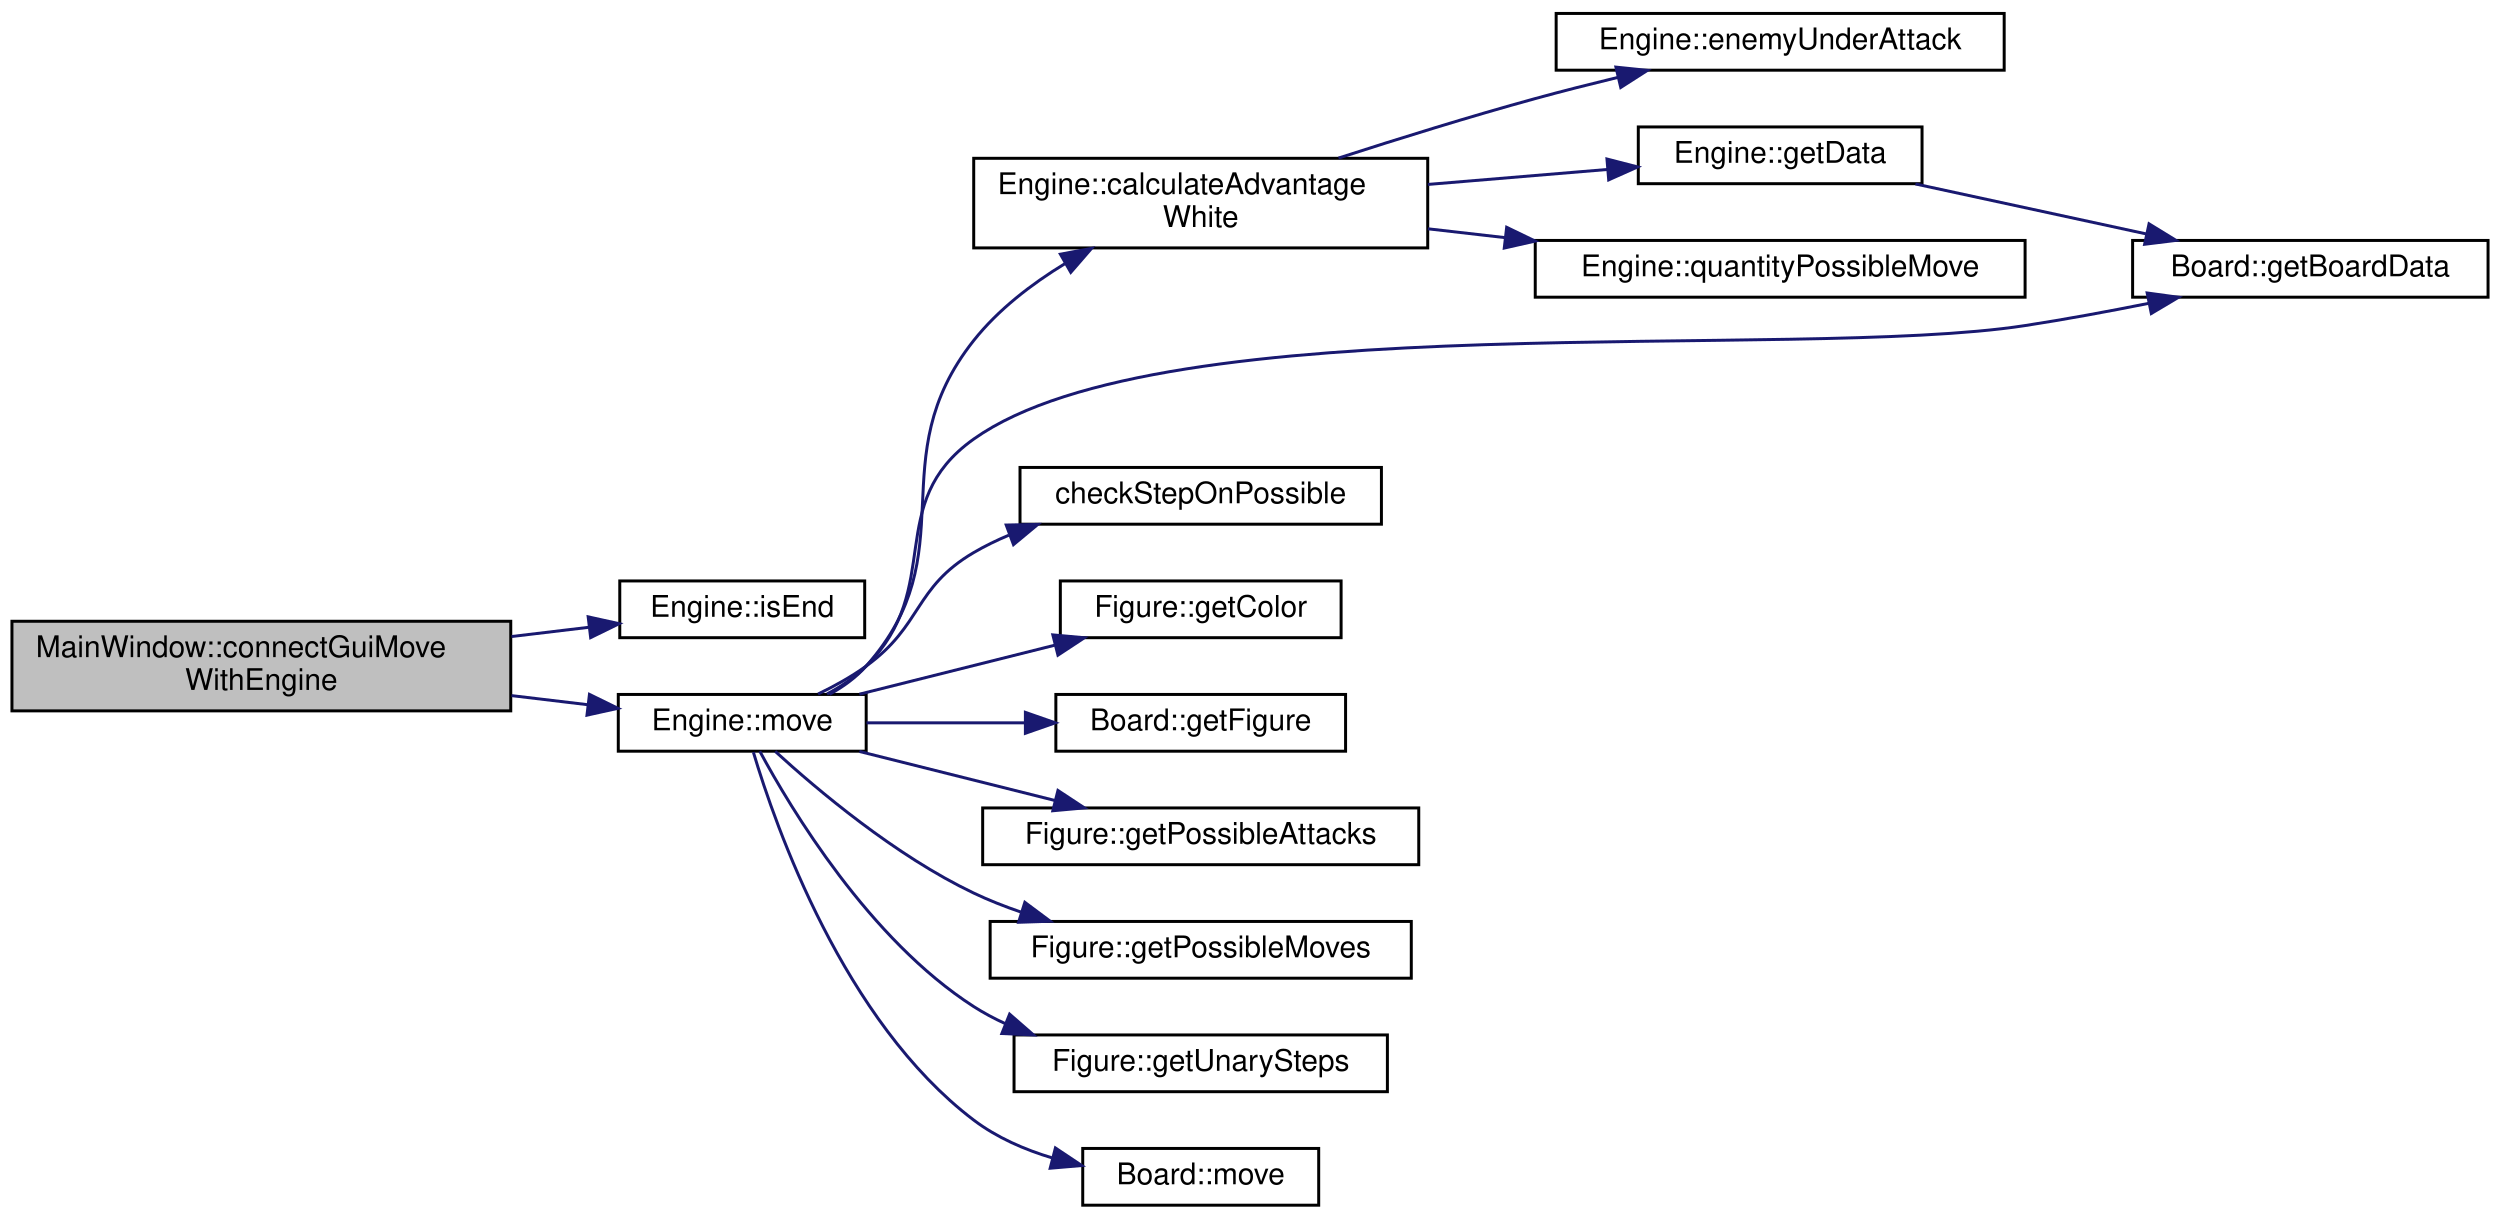
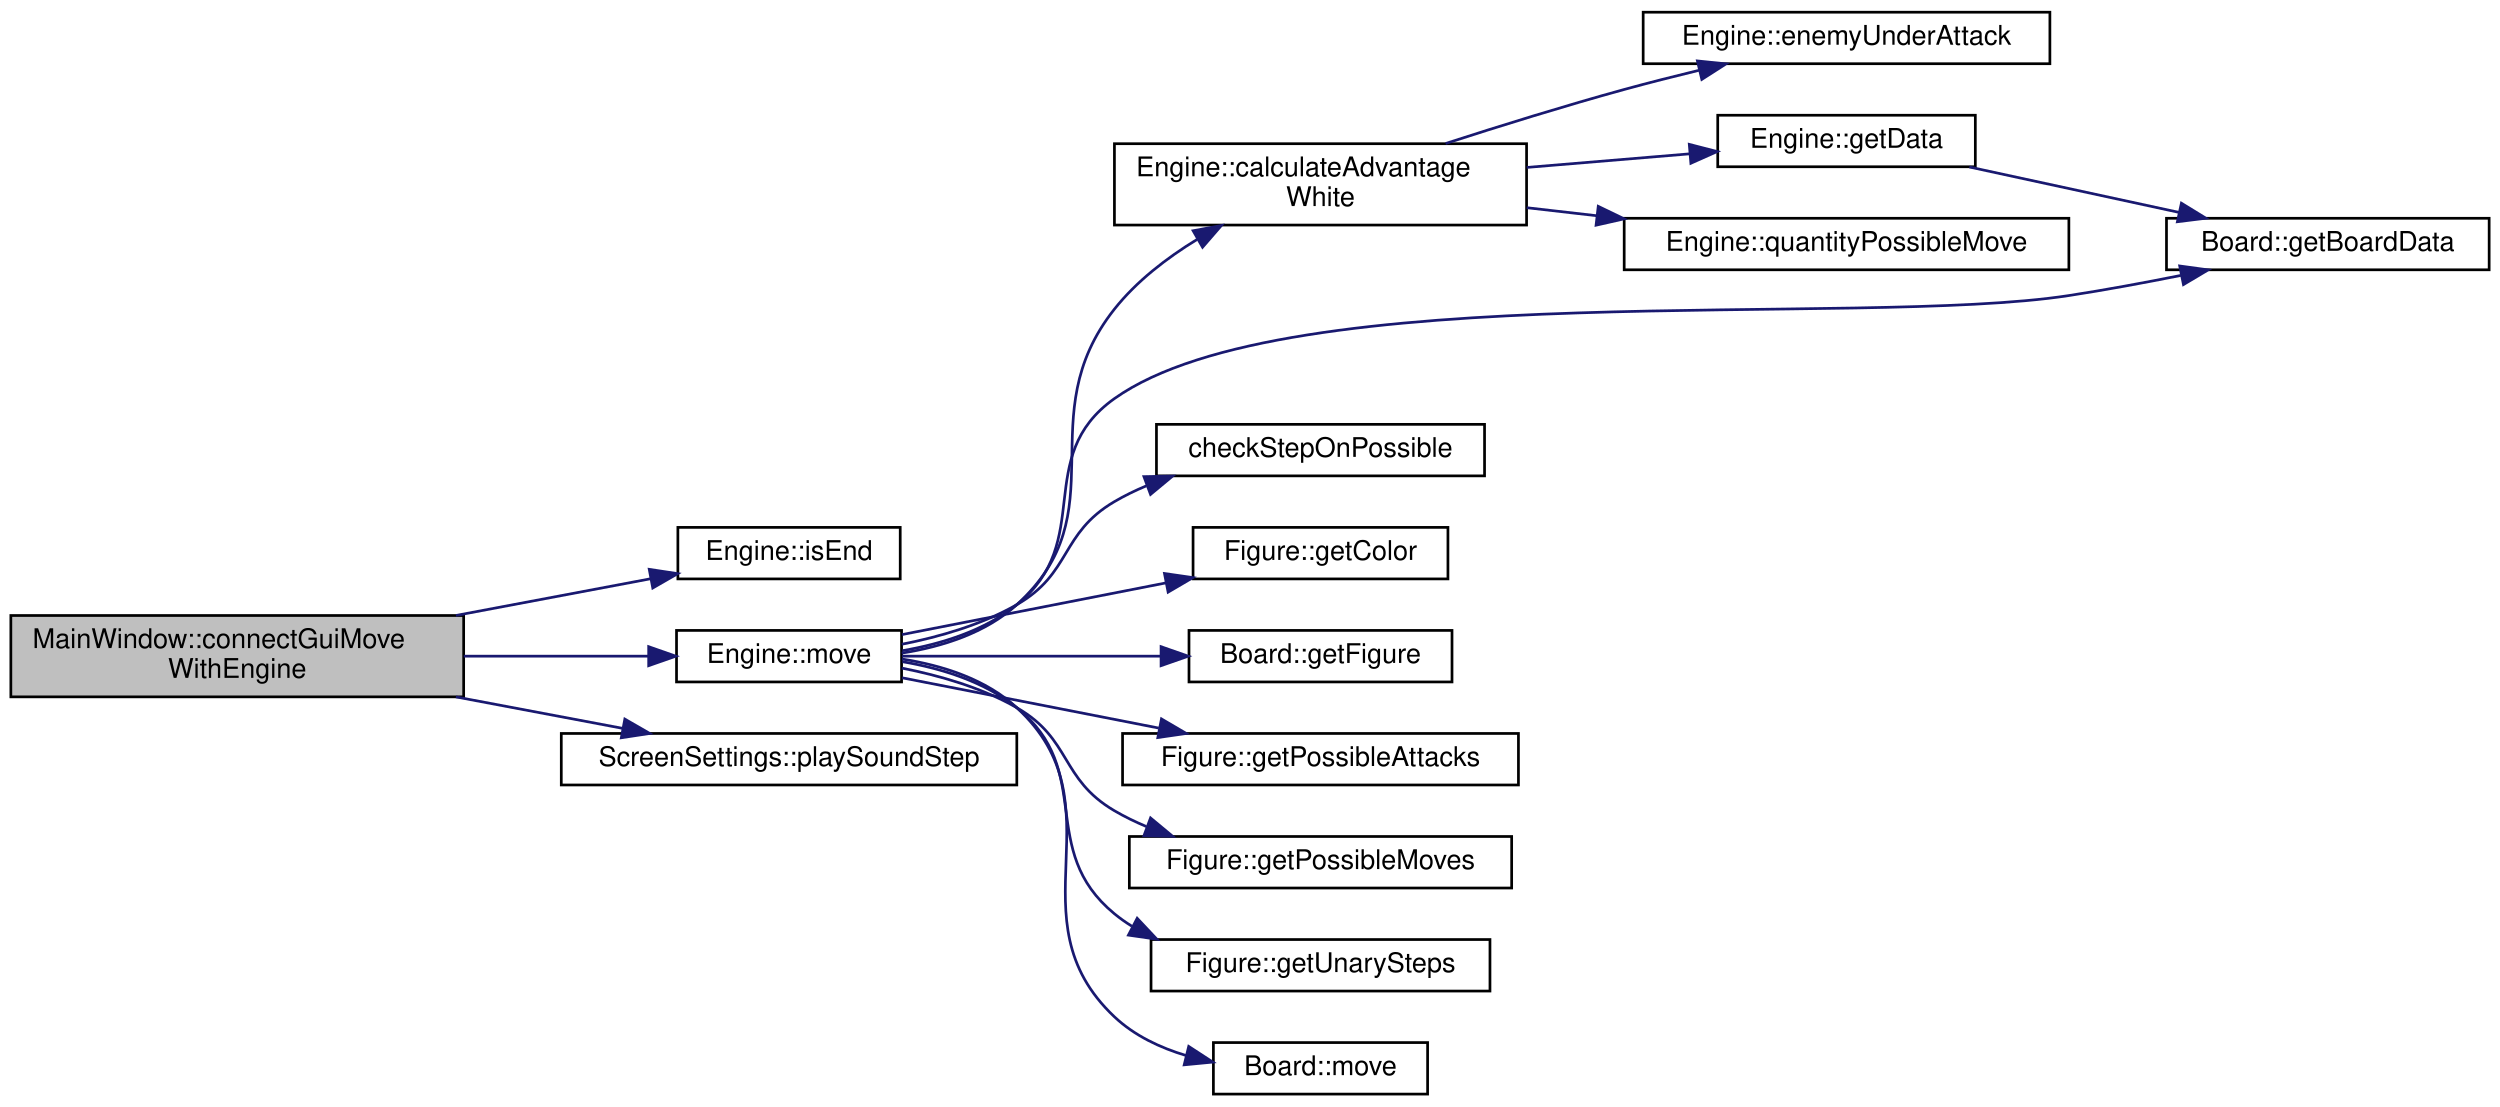
- <svg xmlns="http://www.w3.org/2000/svg" xmlns:xlink="http://www.w3.org/1999/xlink" width="837pt" height="408pt" viewBox="0.00 0.00 837.00 408.00">
+ <svg xmlns="http://www.w3.org/2000/svg" xmlns:xlink="http://www.w3.org/1999/xlink" width="922pt" height="408pt" viewBox="0.00 0.00 922.00 408.00">
  <g id="graph0" class="graph" transform="scale(1 1) rotate(0) translate(4 404)">
    <g id="node1" class="node">
      <g id="a_node1">
        <a xlink:title="Перемещение и окончание игры.">
-           <polygon fill="#bfbfbf" stroke="black" points="0,-166 0,-196 167,-196 167,-166 0,-166" />
-           <text text-anchor="start" x="8" y="-184" font-family="Helvetica,sans-Serif" font-size="10.00">MainWindow::connectGuiMove</text>
-           <text text-anchor="middle" x="83.5" y="-173" font-family="Helvetica,sans-Serif" font-size="10.00">WithEngine</text>
+           <polygon fill="#bfbfbf" stroke="black" points="0,-147 0,-177 167,-177 167,-147 0,-147" />
+           <text text-anchor="start" x="8" y="-165" font-family="Helvetica,sans-Serif" font-size="10.00">MainWindow::connectGuiMove</text>
+           <text text-anchor="middle" x="83.5" y="-154" font-family="Helvetica,sans-Serif" font-size="10.00">WithEngine</text>
        </a>
      </g>
    </g>
    <g id="node2" class="node">
      <g id="a_node2">
        <a xlink:href="classEngine.html#acb6729165e26058f5dc442428f11b6be" target="_top" xlink:title="Проверка на конец игры.">
-           <polygon fill="none" stroke="black" points="203.5,-190.5 203.5,-209.5 285.5,-209.5 285.5,-190.5 203.5,-190.5" />
-           <text text-anchor="middle" x="244.5" y="-197.5" font-family="Helvetica,sans-Serif" font-size="10.00">Engine::isEnd</text>
+           <polygon fill="none" stroke="black" points="246,-190.5 246,-209.5 328,-209.5 328,-190.5 246,-190.5" />
+           <text text-anchor="middle" x="287" y="-197.5" font-family="Helvetica,sans-Serif" font-size="10.00">Engine::isEnd</text>
        </a>
      </g>
    </g>
    <g id="edge1" class="edge">
-       <path fill="none" stroke="midnightblue" d="M167.26,-190.89C176.07,-191.94 184.82,-192.99 193.09,-193.98" />
-       <polygon fill="midnightblue" stroke="midnightblue" points="192.92,-197.48 203.27,-195.19 193.75,-190.53 192.92,-197.48" />
+       <path fill="none" stroke="midnightblue" d="M164.14,-177.02C188.35,-181.59 214.27,-186.47 235.96,-190.56" />
+       <polygon fill="midnightblue" stroke="midnightblue" points="235.44,-194.03 245.92,-192.44 236.74,-187.15 235.44,-194.03" />
    </g>
    <g id="node3" class="node">
      <g id="a_node3">
        <a xlink:href="classEngine.html#a66f2b590d92c6e0fa99741f02a8a9a3f" target="_top" xlink:title="Проверяет возможность хода и перемещает фигуру.">
-           <polygon fill="none" stroke="black" points="203,-152.5 203,-171.5 286,-171.5 286,-152.5 203,-152.5" />
-           <text text-anchor="middle" x="244.5" y="-159.5" font-family="Helvetica,sans-Serif" font-size="10.00">Engine::move</text>
+           <polygon fill="none" stroke="black" points="245.5,-152.5 245.5,-171.5 328.5,-171.5 328.5,-152.5 245.5,-152.5" />
+           <text text-anchor="middle" x="287" y="-159.5" font-family="Helvetica,sans-Serif" font-size="10.00">Engine::move</text>
        </a>
      </g>
    </g>
    <g id="edge2" class="edge">
-       <path fill="none" stroke="midnightblue" d="M167.26,-171.11C175.96,-170.07 184.61,-169.04 192.79,-168.06" />
-       <polygon fill="midnightblue" stroke="midnightblue" points="193.35,-171.52 202.87,-166.86 192.52,-164.57 193.35,-171.52" />
+       <path fill="none" stroke="midnightblue" d="M167.04,-162C190.1,-162 214.47,-162 235.11,-162" />
+       <polygon fill="midnightblue" stroke="midnightblue" points="235.23,-165.5 245.23,-162 235.23,-158.5 235.23,-165.5" />
+     </g>
+     <g id="node16" class="node">
+       <g id="a_node16">
+         <a xlink:href="classScreenSettings.html#a94e16e8406ea736a376a0b50da01b869" target="_top" xlink:title="Проигрывает звук шага.">
+           <polygon fill="none" stroke="black" points="203,-114.5 203,-133.5 371,-133.5 371,-114.5 203,-114.5" />
+           <text text-anchor="middle" x="287" y="-121.5" font-family="Helvetica,sans-Serif" font-size="10.00">ScreenSettings::playSoundStep</text>
+         </a>
+       </g>
+     </g>
+     <g id="edge16" class="edge">
+       <path fill="none" stroke="midnightblue" d="M164.14,-146.98C184.65,-143.11 206.39,-139.01 225.74,-135.36" />
+       <polygon fill="midnightblue" stroke="midnightblue" points="226.44,-138.79 235.62,-133.5 225.14,-131.91 226.44,-138.79" />
    </g>
    <g id="node4" class="node">
      <g id="a_node4">
        <a xlink:href="classEngine.html#a2b384a18565b9cdd85b52fed6d25ff0c" target="_top" xlink:title="Расчет преимущества игрока.">
-           <polygon fill="none" stroke="black" points="322,-321 322,-351 474,-351 474,-321 322,-321" />
-           <text text-anchor="start" x="330" y="-339" font-family="Helvetica,sans-Serif" font-size="10.00">Engine::calculateAdvantage</text>
-           <text text-anchor="middle" x="398" y="-328" font-family="Helvetica,sans-Serif" font-size="10.00">White</text>
+           <polygon fill="none" stroke="black" points="407,-321 407,-351 559,-351 559,-321 407,-321" />
+           <text text-anchor="start" x="415" y="-339" font-family="Helvetica,sans-Serif" font-size="10.00">Engine::calculateAdvantage</text>
+           <text text-anchor="middle" x="483" y="-328" font-family="Helvetica,sans-Serif" font-size="10.00">White</text>
        </a>
      </g>
    </g>
    <g id="edge3" class="edge">
-       <path fill="none" stroke="midnightblue" d="M273.69,-171.53C278.26,-174.04 282.6,-177.17 286,-181 319.85,-219.17 290.33,-250 322,-290 330.16,-300.3 341.3,-308.87 352.5,-315.71" />
-       <polygon fill="midnightblue" stroke="midnightblue" points="351.02,-318.9 361.44,-320.83 354.5,-312.82 351.02,-318.9" />
+       <path fill="none" stroke="midnightblue" d="M328.58,-163.13C343.5,-165.48 359.52,-170.55 371,-181 408.73,-215.34 375.33,-250 407,-290 415.16,-300.3 426.3,-308.87 437.5,-315.71" />
+       <polygon fill="midnightblue" stroke="midnightblue" points="436.02,-318.9 446.44,-320.83 439.5,-312.82 436.02,-318.9" />
    </g>
    <g id="node7" class="node">
      <g id="a_node7">
        <a xlink:href="classBoard.html#ab906dade3854d38f6354861a715fccac" target="_top" xlink:title="getBoo Возвращает доску.">
-           <polygon fill="none" stroke="black" points="710,-304.5 710,-323.5 829,-323.5 829,-304.5 710,-304.5" />
-           <text text-anchor="middle" x="769.5" y="-311.5" font-family="Helvetica,sans-Serif" font-size="10.00">Board::getBoardData</text>
+           <polygon fill="none" stroke="black" points="795,-304.5 795,-323.5 914,-323.5 914,-304.5 795,-304.5" />
+           <text text-anchor="middle" x="854.5" y="-311.5" font-family="Helvetica,sans-Serif" font-size="10.00">Board::getBoardData</text>
        </a>
      </g>
    </g>
    <g id="edge9" class="edge">
-       <path fill="none" stroke="midnightblue" d="M272.89,-171.66C277.65,-174.18 282.26,-177.27 286,-181 312.48,-207.38 291.54,-235.34 322,-257 386.13,-302.58 596.24,-283.01 674,-295 687.44,-297.07 701.88,-299.74 715.32,-302.43" />
-       <polygon fill="midnightblue" stroke="midnightblue" points="714.87,-305.91 725.37,-304.47 716.26,-299.05 714.87,-305.91" />
+       <path fill="none" stroke="midnightblue" d="M328.78,-164.03C343.37,-166.53 359.13,-171.46 371,-181 400.14,-204.41 376.54,-235.34 407,-257 471.13,-302.58 681.24,-283.01 759,-295 772.44,-297.07 786.88,-299.74 800.32,-302.43" />
+       <polygon fill="midnightblue" stroke="midnightblue" points="799.87,-305.91 810.37,-304.47 801.26,-299.05 799.87,-305.91" />
    </g>
    <g id="node9" class="node">
      <g id="a_node9">
        <a xlink:href="engine_8cpp.html#a0aedf9d17abf2bab41a04d5beb4f4988" target="_top" xlink:title=" ">
-           <polygon fill="none" stroke="black" points="337.5,-228.5 337.5,-247.5 458.5,-247.5 458.5,-228.5 337.5,-228.5" />
-           <text text-anchor="middle" x="398" y="-235.5" font-family="Helvetica,sans-Serif" font-size="10.00">checkStepOnPossible</text>
+           <polygon fill="none" stroke="black" points="422.5,-228.5 422.5,-247.5 543.5,-247.5 543.5,-228.5 422.5,-228.5" />
+           <text text-anchor="middle" x="483" y="-235.5" font-family="Helvetica,sans-Serif" font-size="10.00">checkStepOnPossible</text>
        </a>
      </g>
    </g>
    <g id="edge8" class="edge">
-       <path fill="none" stroke="midnightblue" d="M269.89,-171.64C275.41,-174.3 281.09,-177.45 286,-181 304.86,-194.62 301.93,-207.23 322,-219 325.72,-221.18 329.68,-223.11 333.76,-224.82" />
-       <polygon fill="midnightblue" stroke="midnightblue" points="332.88,-228.22 343.47,-228.43 335.32,-221.66 332.88,-228.22" />
+       <path fill="none" stroke="midnightblue" d="M328.6,-166.4C342.69,-169.17 358.16,-173.67 371,-181 391.2,-192.53 386.93,-207.23 407,-219 410.72,-221.18 414.68,-223.11 418.76,-224.82" />
+       <polygon fill="midnightblue" stroke="midnightblue" points="417.88,-228.22 428.47,-228.43 420.32,-221.66 417.88,-228.22" />
    </g>
    <g id="node10" class="node">
      <g id="a_node10">
        <a xlink:href="classFigure.html#af27c0f2d5fe69cb9eb17380d3ba91d6a" target="_top" xlink:title="Получение цвета фигуры.">
-           <polygon fill="none" stroke="black" points="351,-190.5 351,-209.5 445,-209.5 445,-190.5 351,-190.5" />
-           <text text-anchor="middle" x="398" y="-197.5" font-family="Helvetica,sans-Serif" font-size="10.00">Figure::getColor</text>
+           <polygon fill="none" stroke="black" points="436,-190.5 436,-209.5 530,-209.5 530,-190.5 436,-190.5" />
+           <text text-anchor="middle" x="483" y="-197.5" font-family="Helvetica,sans-Serif" font-size="10.00">Figure::getColor</text>
        </a>
      </g>
    </g>
    <g id="edge10" class="edge">
-       <path fill="none" stroke="midnightblue" d="M283.73,-171.59C303.63,-176.58 328.16,-182.73 349.29,-188.03" />
-       <polygon fill="midnightblue" stroke="midnightblue" points="348.49,-191.44 359.05,-190.48 350.2,-184.65 348.49,-191.44" />
+       <path fill="none" stroke="midnightblue" d="M328.67,-169.97C356.94,-175.5 394.98,-182.96 426.1,-189.05" />
+       <polygon fill="midnightblue" stroke="midnightblue" points="425.46,-192.49 435.94,-190.98 426.8,-185.62 425.46,-192.49" />
    </g>
    <g id="node11" class="node">
      <g id="a_node11">
        <a xlink:href="classBoard.html#a0bac43a8a2fc2aabc7e687eeedbe9f9e" target="_top" xlink:title="Возвращает фигуру, которая находится в ячейке поля с координатами coords.">
-           <polygon fill="none" stroke="black" points="349.5,-152.5 349.5,-171.5 446.5,-171.5 446.5,-152.5 349.5,-152.5" />
-           <text text-anchor="middle" x="398" y="-159.5" font-family="Helvetica,sans-Serif" font-size="10.00">Board::getFigure</text>
+           <polygon fill="none" stroke="black" points="434.5,-152.5 434.5,-171.5 531.5,-171.5 531.5,-152.5 434.5,-152.5" />
+           <text text-anchor="middle" x="483" y="-159.5" font-family="Helvetica,sans-Serif" font-size="10.00">Board::getFigure</text>
        </a>
      </g>
    </g>
    <g id="edge11" class="edge">
-       <path fill="none" stroke="midnightblue" d="M286.1,-162C302.36,-162 321.41,-162 339.08,-162" />
-       <polygon fill="midnightblue" stroke="midnightblue" points="339.3,-165.5 349.3,-162 339.3,-158.5 339.3,-165.5" />
+       <path fill="none" stroke="midnightblue" d="M328.67,-162C356.32,-162 393.32,-162 424.04,-162" />
+       <polygon fill="midnightblue" stroke="midnightblue" points="424.2,-165.5 434.2,-162 424.2,-158.5 424.2,-165.5" />
    </g>
    <g id="node12" class="node">
      <g id="a_node12">
        <a xlink:href="classFigure.html#a12d36f015da3026f980f87a93210885a" target="_top" xlink:title="Получение возможных ходов атаки.">
-           <polygon fill="none" stroke="black" points="325,-114.5 325,-133.5 471,-133.5 471,-114.5 325,-114.5" />
-           <text text-anchor="middle" x="398" y="-121.5" font-family="Helvetica,sans-Serif" font-size="10.00">Figure::getPossibleAttacks</text>
+           <polygon fill="none" stroke="black" points="410,-114.5 410,-133.5 556,-133.5 556,-114.5 410,-114.5" />
+           <text text-anchor="middle" x="483" y="-121.5" font-family="Helvetica,sans-Serif" font-size="10.00">Figure::getPossibleAttacks</text>
        </a>
      </g>
    </g>
    <g id="edge12" class="edge">
-       <path fill="none" stroke="midnightblue" d="M283.73,-152.41C303.63,-147.42 328.16,-141.27 349.29,-135.97" />
-       <polygon fill="midnightblue" stroke="midnightblue" points="350.2,-139.35 359.05,-133.52 348.49,-132.56 350.2,-139.35" />
+       <path fill="none" stroke="midnightblue" d="M328.67,-154.03C356.12,-148.66 392.78,-141.48 423.37,-135.48" />
+       <polygon fill="midnightblue" stroke="midnightblue" points="424.35,-138.86 433.49,-133.5 423.01,-131.99 424.35,-138.86" />
    </g>
    <g id="node13" class="node">
      <g id="a_node13">
        <a xlink:href="classFigure.html#ac527b099db89b98b705eb74bed96c147" target="_top" xlink:title="Получение возможных ходов перемещения.">
-           <polygon fill="none" stroke="black" points="327.5,-76.5 327.5,-95.5 468.5,-95.5 468.5,-76.5 327.5,-76.5" />
-           <text text-anchor="middle" x="398" y="-83.5" font-family="Helvetica,sans-Serif" font-size="10.00">Figure::getPossibleMoves</text>
+           <polygon fill="none" stroke="black" points="412.5,-76.5 412.5,-95.5 553.5,-95.5 553.5,-76.5 412.5,-76.5" />
+           <text text-anchor="middle" x="483" y="-83.5" font-family="Helvetica,sans-Serif" font-size="10.00">Figure::getPossibleMoves</text>
        </a>
      </g>
    </g>
    <g id="edge13" class="edge">
-       <path fill="none" stroke="midnightblue" d="M255.53,-152.45C269.39,-139.77 295.68,-117.53 322,-105 327,-102.62 332.34,-100.51 337.78,-98.65" />
-       <polygon fill="midnightblue" stroke="midnightblue" points="339.12,-101.9 347.61,-95.57 337.02,-95.22 339.12,-101.9" />
+       <path fill="none" stroke="midnightblue" d="M328.6,-157.6C342.69,-154.83 358.16,-150.33 371,-143 391.2,-131.47 386.93,-116.77 407,-105 410.72,-102.82 414.68,-100.89 418.76,-99.18" />
+       <polygon fill="midnightblue" stroke="midnightblue" points="420.32,-102.34 428.47,-95.57 417.88,-95.78 420.32,-102.34" />
    </g>
    <g id="node14" class="node">
      <g id="a_node14">
        <a xlink:href="classFigure.html#aad86c6d796ac96d30f2a310c107fdbac" target="_top" xlink:title="Получение элементарных ходов.">
-           <polygon fill="none" stroke="black" points="335.5,-38.5 335.5,-57.5 460.5,-57.5 460.5,-38.5 335.5,-38.5" />
-           <text text-anchor="middle" x="398" y="-45.5" font-family="Helvetica,sans-Serif" font-size="10.00">Figure::getUnarySteps</text>
+           <polygon fill="none" stroke="black" points="420.5,-38.5 420.5,-57.5 545.5,-57.5 545.5,-38.5 420.5,-38.5" />
+           <text text-anchor="middle" x="483" y="-45.5" font-family="Helvetica,sans-Serif" font-size="10.00">Figure::getUnarySteps</text>
        </a>
      </g>
    </g>
    <g id="edge14" class="edge">
-       <path fill="none" stroke="midnightblue" d="M250.38,-152.48C260.78,-133.19 287.07,-89.41 322,-67 325.34,-64.86 328.9,-62.96 332.6,-61.27" />
-       <polygon fill="midnightblue" stroke="midnightblue" points="334.02,-64.47 342.01,-57.5 331.42,-57.97 334.02,-64.47" />
+       <path fill="none" stroke="midnightblue" d="M328.78,-159.97C343.37,-157.47 359.13,-152.54 371,-143 400.14,-119.59 378.13,-90.74 407,-67 409.04,-65.32 411.21,-63.79 413.48,-62.39" />
+       <polygon fill="midnightblue" stroke="midnightblue" points="415.39,-65.34 422.65,-57.62 412.16,-59.13 415.39,-65.34" />
    </g>
    <g id="node15" class="node">
      <g id="a_node15">
        <a xlink:href="classBoard.html#a4ed8cf3fae283d3c88eb6b0dea9e9f0a" target="_top" xlink:title="Перемещает фигуру в board.">
-           <polygon fill="none" stroke="black" points="358.5,-0.5 358.5,-19.5 437.5,-19.5 437.5,-0.5 358.5,-0.5" />
-           <text text-anchor="middle" x="398" y="-7.5" font-family="Helvetica,sans-Serif" font-size="10.00">Board::move</text>
+           <polygon fill="none" stroke="black" points="443.5,-0.5 443.5,-19.5 522.5,-19.5 522.5,-0.5 443.5,-0.5" />
+           <text text-anchor="middle" x="483" y="-7.5" font-family="Helvetica,sans-Serif" font-size="10.00">Board::move</text>
        </a>
      </g>
    </g>
    <g id="edge15" class="edge">
-       <path fill="none" stroke="midnightblue" d="M248.22,-152.19C255.6,-127.43 278.48,-61.98 322,-29 329.71,-23.16 339.01,-19.1 348.4,-16.29" />
-       <polygon fill="midnightblue" stroke="midnightblue" points="349.35,-19.66 358.16,-13.78 347.6,-12.88 349.35,-19.66" />
+       <path fill="none" stroke="midnightblue" d="M328.66,-160.95C343.58,-158.61 359.59,-153.52 371,-143 410.06,-106.98 368.36,-65.47 407,-29 414.33,-22.09 423.8,-17.59 433.53,-14.69" />
+       <polygon fill="midnightblue" stroke="midnightblue" points="434.4,-18.08 443.27,-12.3 432.73,-11.29 434.4,-18.08" />
    </g>
    <g id="node5" class="node">
      <g id="a_node5">
        <a xlink:href="classEngine.html#a93442cf58f7239df6e2b5303b7b90cda" target="_top" xlink:title="Количество противников, которые находятся под атакой.">
-           <polygon fill="none" stroke="black" points="517,-380.5 517,-399.5 667,-399.5 667,-380.5 517,-380.5" />
-           <text text-anchor="middle" x="592" y="-387.5" font-family="Helvetica,sans-Serif" font-size="10.00">Engine::enemyUnderAttack</text>
+           <polygon fill="none" stroke="black" points="602,-380.5 602,-399.5 752,-399.5 752,-380.5 602,-380.5" />
+           <text text-anchor="middle" x="677" y="-387.5" font-family="Helvetica,sans-Serif" font-size="10.00">Engine::enemyUnderAttack</text>
        </a>
      </g>
    </g>
    <g id="edge4" class="edge">
-       <path fill="none" stroke="midnightblue" d="M444.14,-351.08C464.2,-357.56 488.18,-365.01 510,-371 518.9,-373.44 528.4,-375.85 537.65,-378.09" />
-       <polygon fill="midnightblue" stroke="midnightblue" points="537.01,-381.53 547.55,-380.44 538.63,-374.72 537.01,-381.53" />
+       <path fill="none" stroke="midnightblue" d="M529.14,-351.08C549.2,-357.56 573.18,-365.01 595,-371 603.9,-373.44 613.4,-375.85 622.65,-378.09" />
+       <polygon fill="midnightblue" stroke="midnightblue" points="622.01,-381.53 632.55,-380.44 623.63,-374.72 622.01,-381.53" />
    </g>
    <g id="node6" class="node">
      <g id="a_node6">
        <a xlink:href="classEngine.html#af2c8028ccaf85425744ad55844765fac" target="_top" xlink:title="getData возвращает поле.">
-           <polygon fill="none" stroke="black" points="544.5,-342.5 544.5,-361.5 639.5,-361.5 639.5,-342.5 544.5,-342.5" />
-           <text text-anchor="middle" x="592" y="-349.5" font-family="Helvetica,sans-Serif" font-size="10.00">Engine::getData</text>
+           <polygon fill="none" stroke="black" points="629.5,-342.5 629.5,-361.5 724.5,-361.5 724.5,-342.5 629.5,-342.5" />
+           <text text-anchor="middle" x="677" y="-349.5" font-family="Helvetica,sans-Serif" font-size="10.00">Engine::getData</text>
        </a>
      </g>
    </g>
    <g id="edge5" class="edge">
-       <path fill="none" stroke="midnightblue" d="M474.06,-342.25C494.02,-343.92 515.26,-345.69 534.08,-347.26" />
-       <polygon fill="midnightblue" stroke="midnightblue" points="534.01,-350.76 544.27,-348.11 534.59,-343.79 534.01,-350.76" />
+       <path fill="none" stroke="midnightblue" d="M559.06,-342.25C579.02,-343.92 600.26,-345.69 619.08,-347.26" />
+       <polygon fill="midnightblue" stroke="midnightblue" points="619.01,-350.76 629.27,-348.11 619.59,-343.79 619.01,-350.76" />
    </g>
    <g id="node8" class="node">
      <g id="a_node8">
        <a xlink:href="classEngine.html#a9154a3995005939adcc56d46d8bd78b0" target="_top" xlink:title="Количество возможных ходов.">
-           <polygon fill="none" stroke="black" points="510,-304.5 510,-323.5 674,-323.5 674,-304.5 510,-304.5" />
-           <text text-anchor="middle" x="592" y="-311.5" font-family="Helvetica,sans-Serif" font-size="10.00">Engine::quantityPossibleMove</text>
+           <polygon fill="none" stroke="black" points="595,-304.5 595,-323.5 759,-323.5 759,-304.5 595,-304.5" />
+           <text text-anchor="middle" x="677" y="-311.5" font-family="Helvetica,sans-Serif" font-size="10.00">Engine::quantityPossibleMove</text>
        </a>
      </g>
    </g>
    <g id="edge7" class="edge">
-       <path fill="none" stroke="midnightblue" d="M474.06,-327.4C482.52,-326.43 491.22,-325.43 499.86,-324.44" />
-       <polygon fill="midnightblue" stroke="midnightblue" points="500.43,-327.9 509.97,-323.29 499.63,-320.95 500.43,-327.9" />
+       <path fill="none" stroke="midnightblue" d="M559.06,-327.4C567.52,-326.43 576.22,-325.43 584.86,-324.44" />
+       <polygon fill="midnightblue" stroke="midnightblue" points="585.43,-327.9 594.97,-323.29 584.63,-320.95 585.43,-327.9" />
    </g>
    <g id="edge6" class="edge">
-       <path fill="none" stroke="midnightblue" d="M637.29,-342.41C660.76,-337.33 689.78,-331.04 714.56,-325.68" />
-       <polygon fill="midnightblue" stroke="midnightblue" points="715.5,-329.06 724.53,-323.52 714.02,-322.22 715.5,-329.06" />
+       <path fill="none" stroke="midnightblue" d="M722.29,-342.41C745.76,-337.33 774.78,-331.04 799.56,-325.68" />
+       <polygon fill="midnightblue" stroke="midnightblue" points="800.5,-329.06 809.53,-323.52 799.02,-322.22 800.5,-329.06" />
    </g>
  </g>
</svg>
